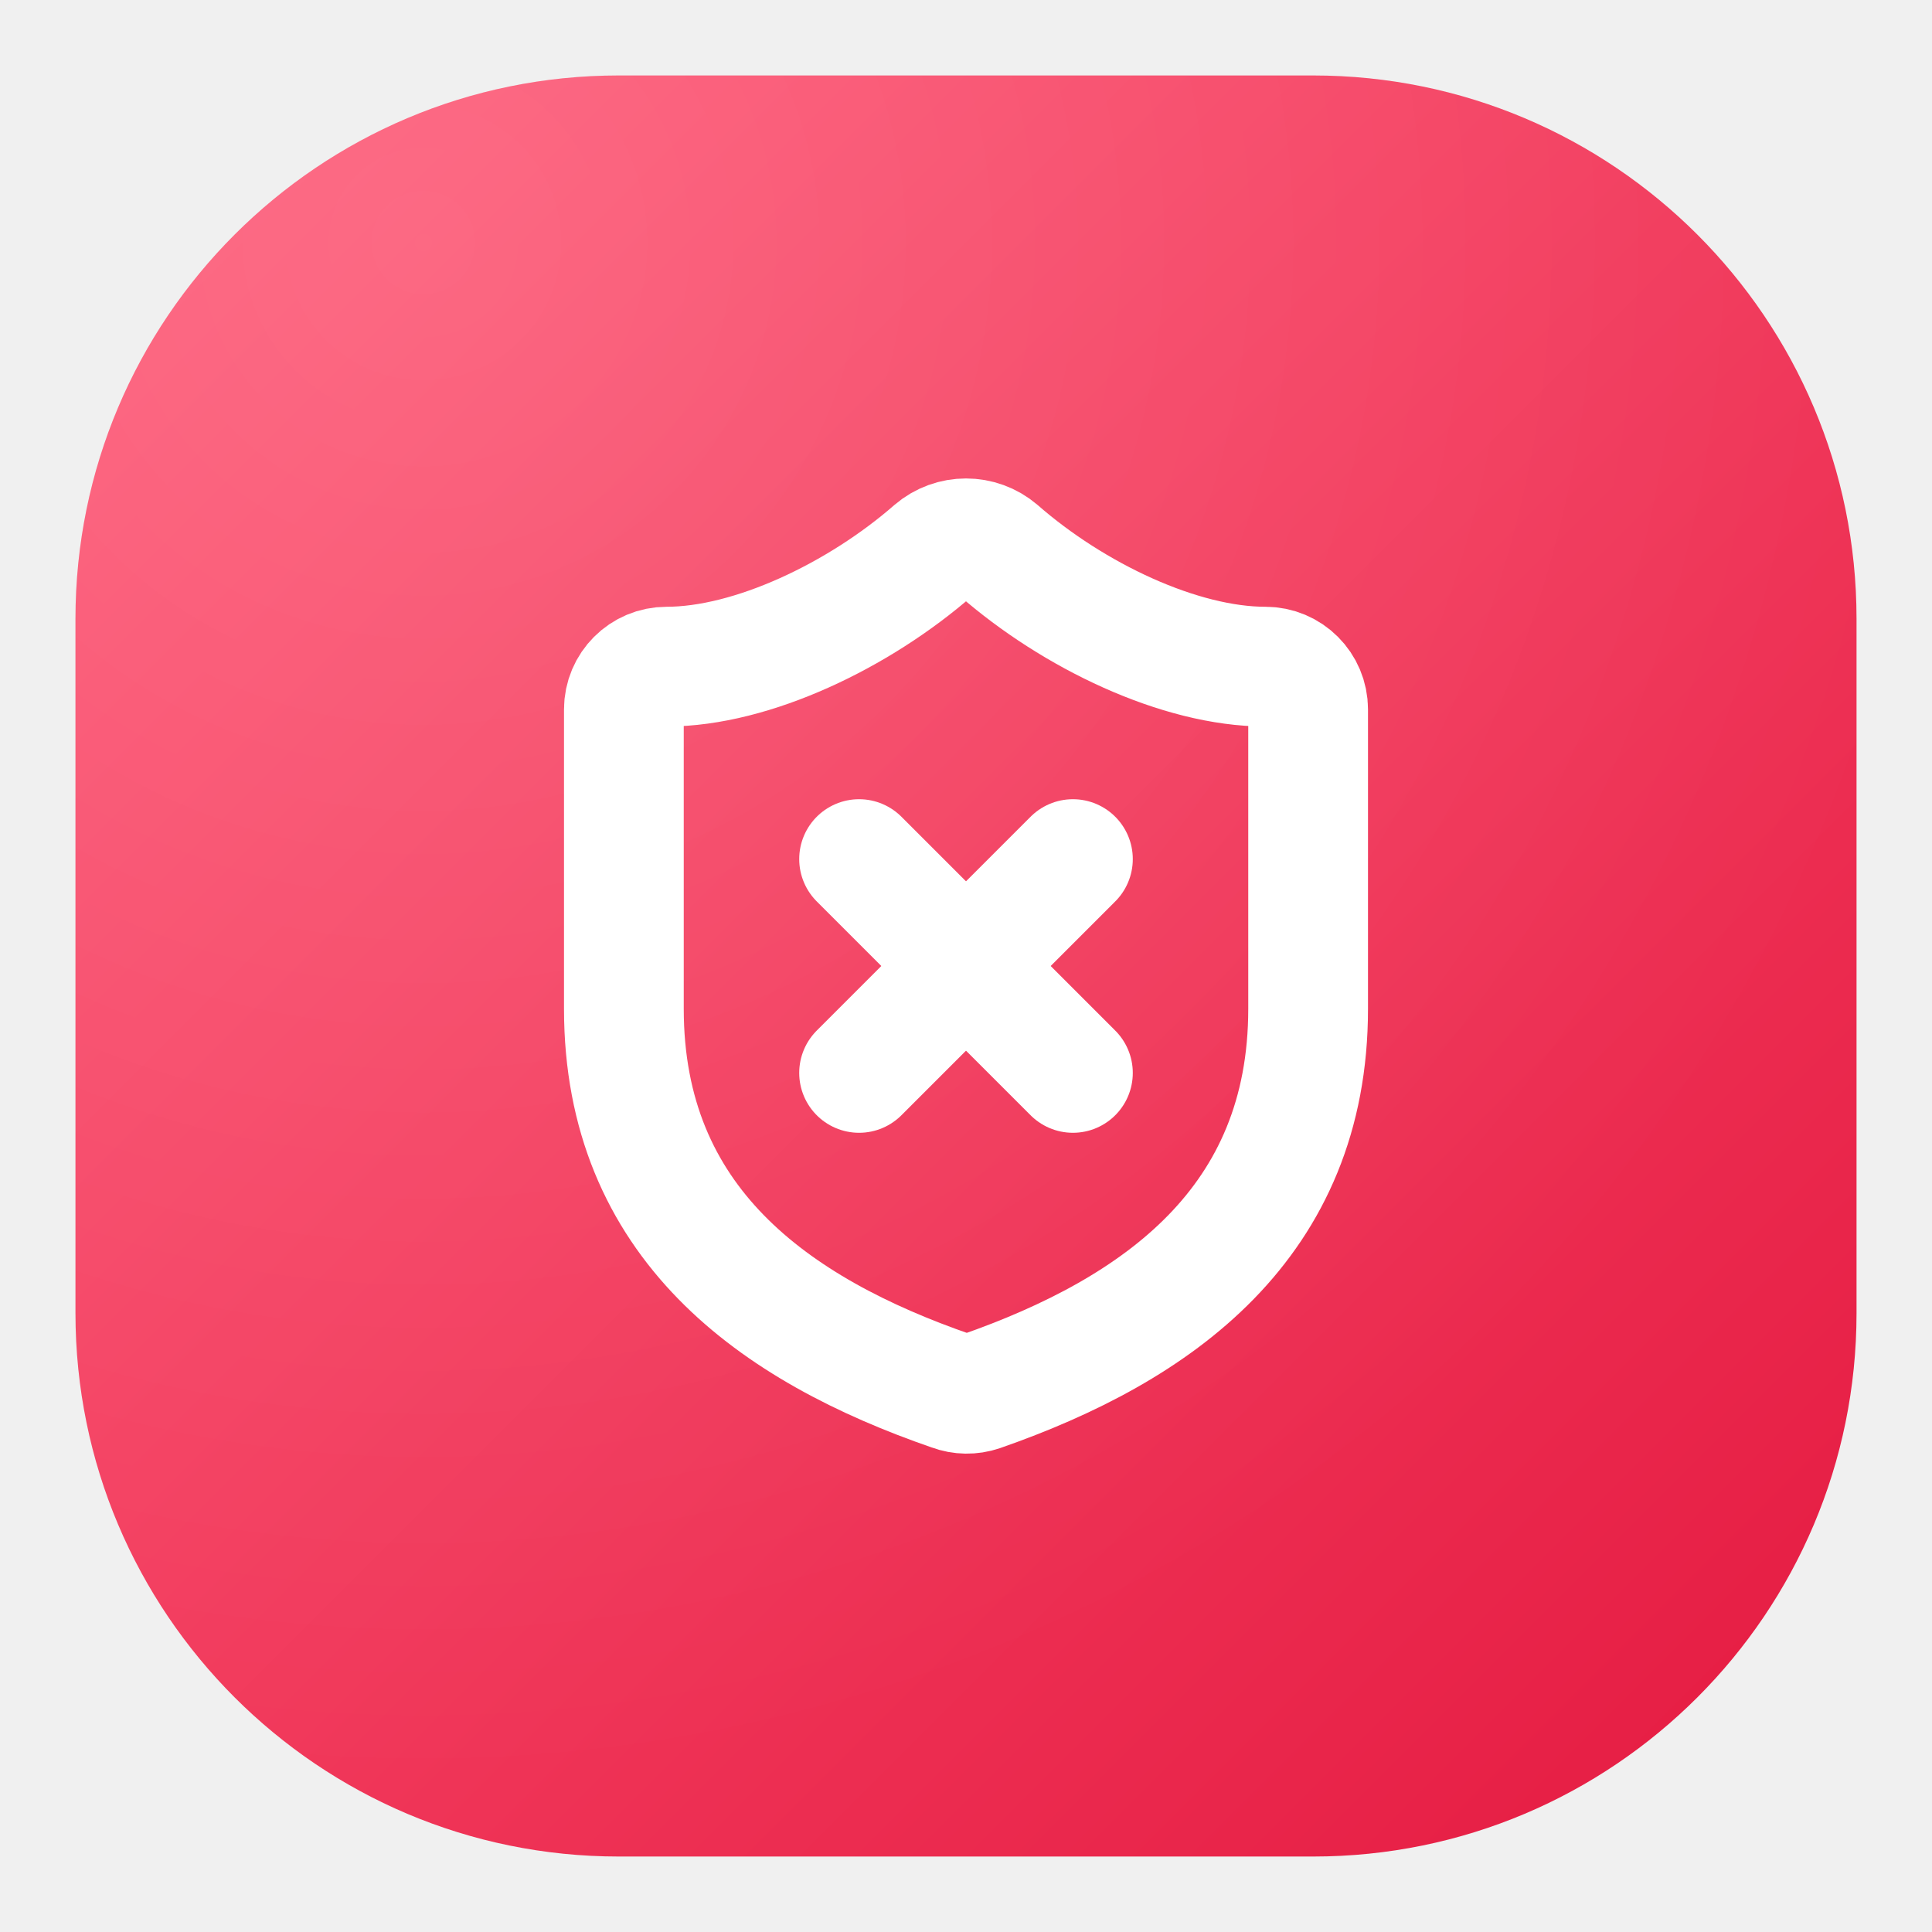
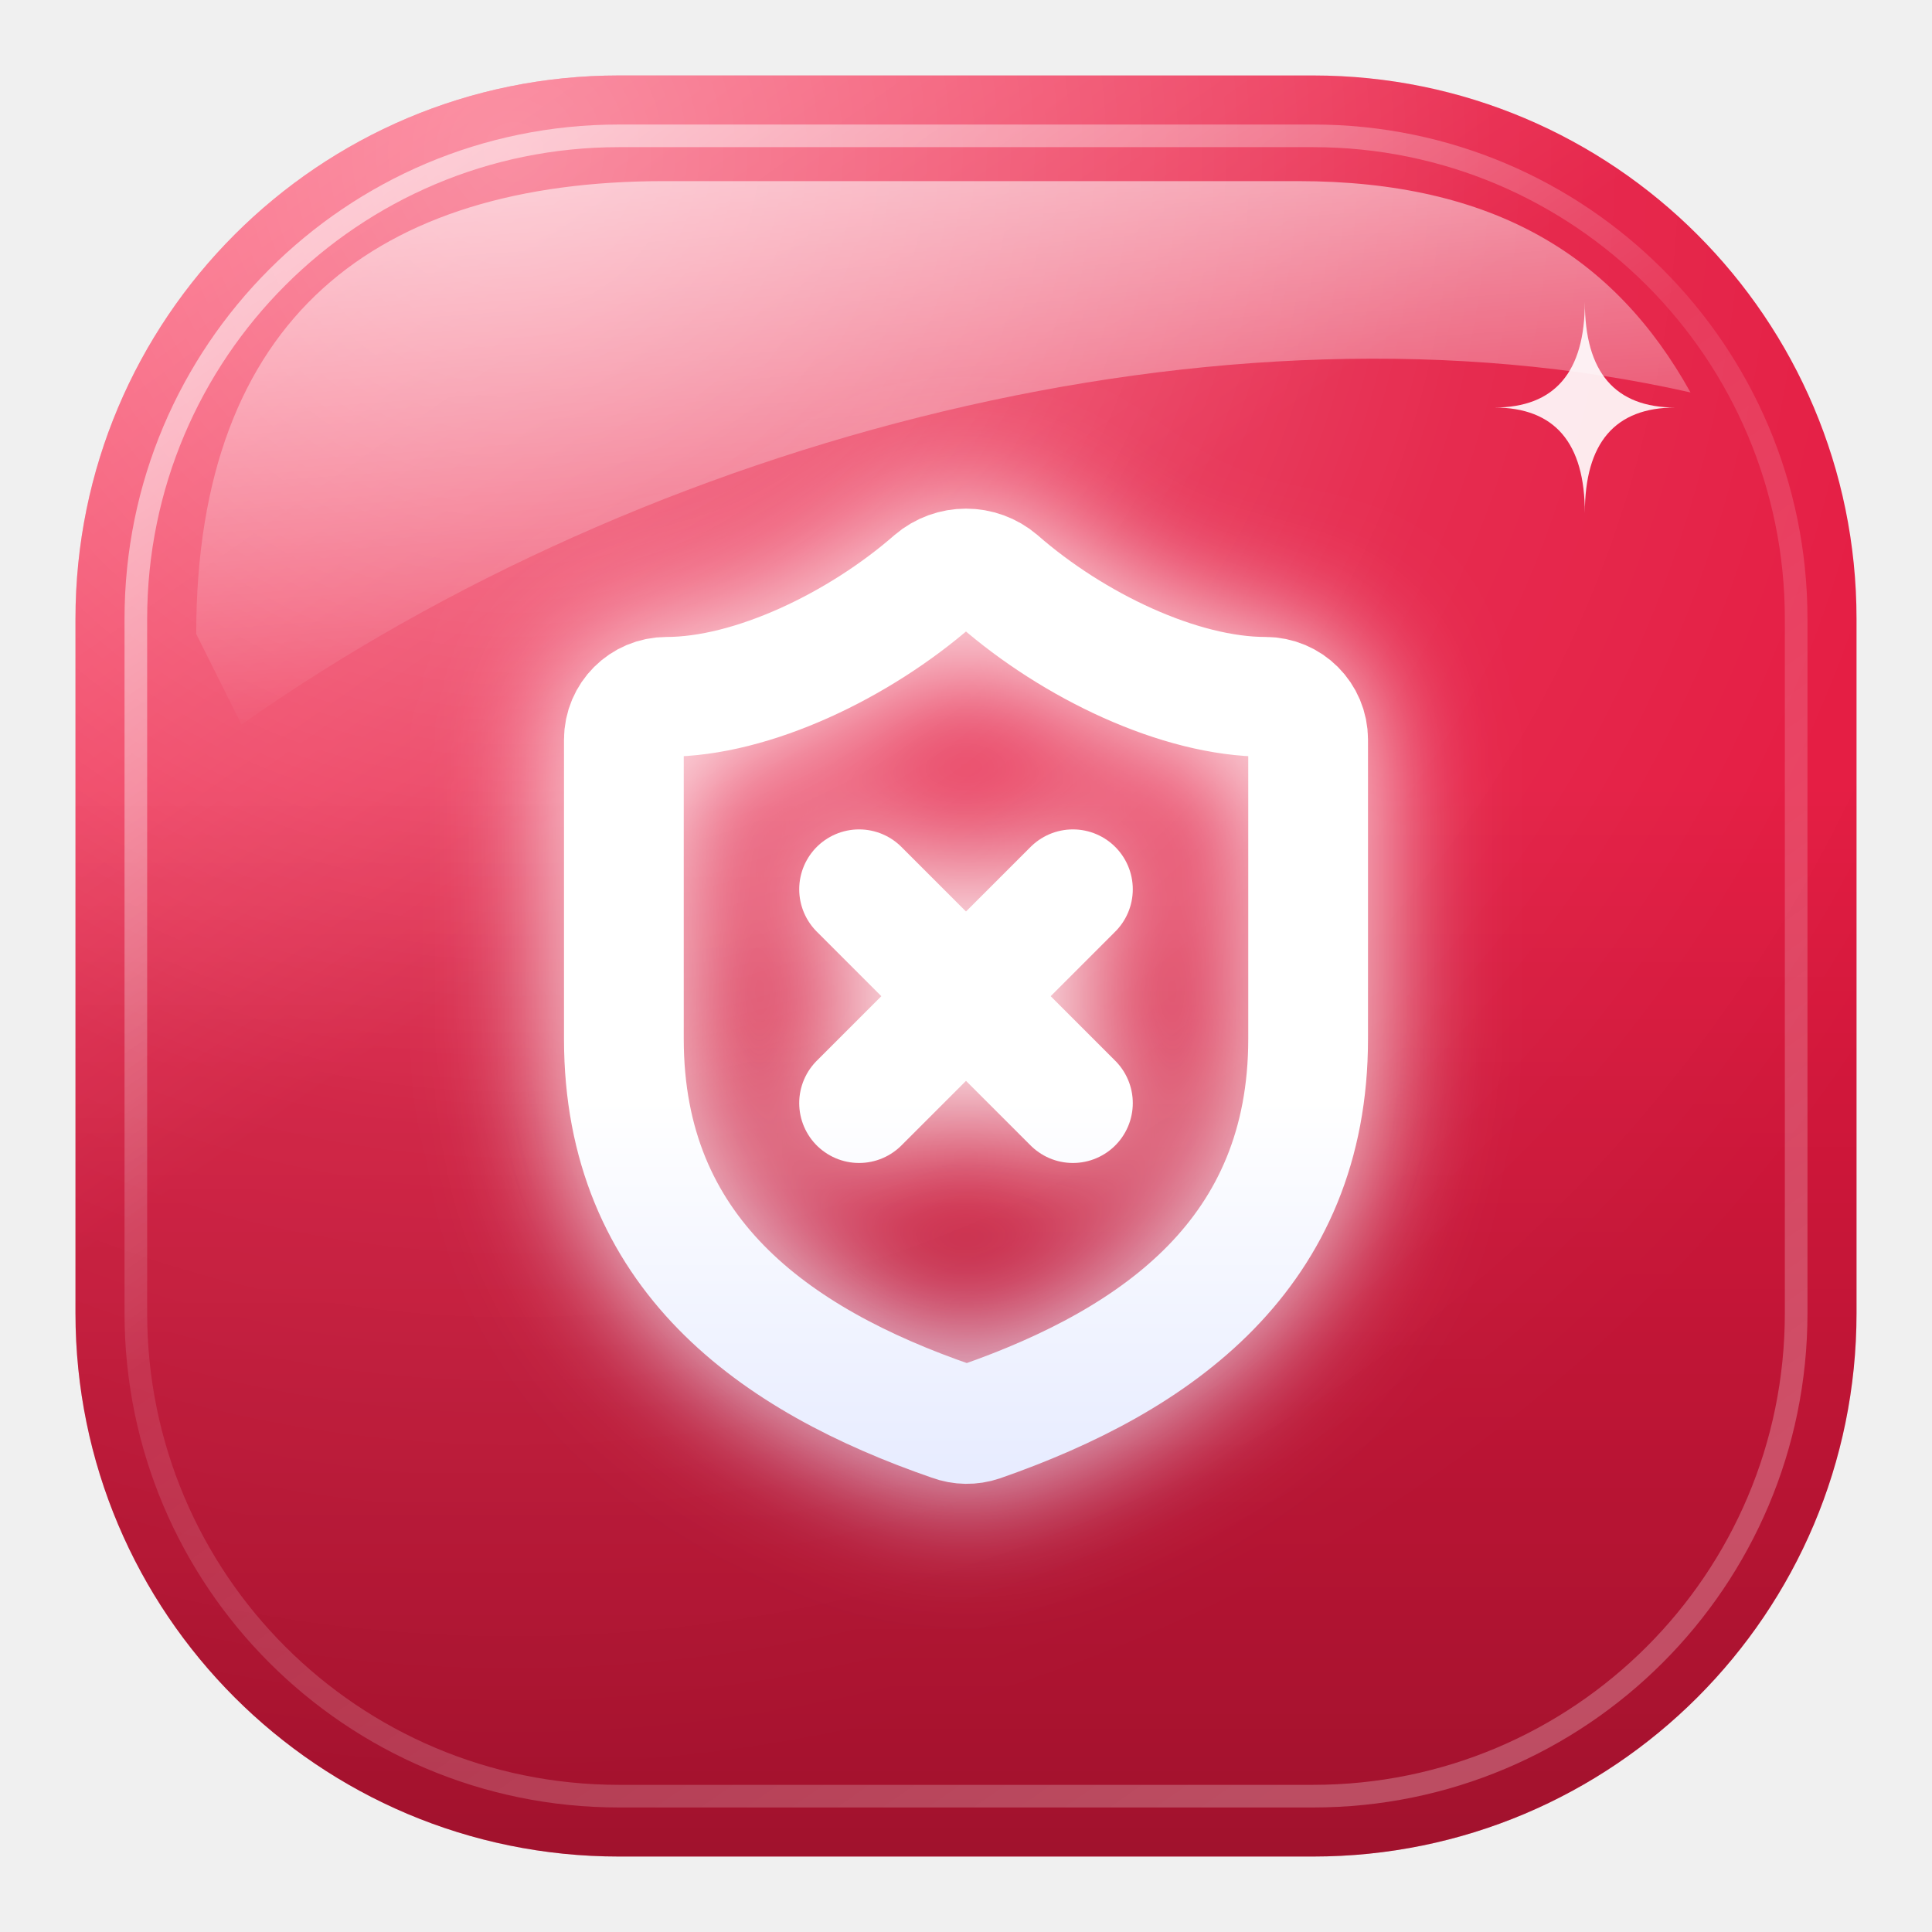
<svg xmlns="http://www.w3.org/2000/svg" width="128" height="128" viewBox="0 0 128 128">
  <defs>
-     <linearGradient id="tile" x1="0" y1="0" x2="1" y2="1">
+     <linearGradient id="tile" x1="0" y1="0" x2=".7" y2="1">
      <stop stop-color="#ff5a77" />
+       <stop offset=".45" stop-color="#e41940" />
      <stop offset="1" stop-color="#e41940" />
    </linearGradient>
-     <radialGradient id="light" cx=".2" cy=".1" r=".85">
-       <stop stop-color="white" stop-opacity=".14" />
+     <radialGradient id="light" cx=".25" cy=".05" r=".9">
+       <stop stop-color="white" stop-opacity=".4" />
+       <stop offset=".6" stop-color="white" stop-opacity=".08" />
      <stop offset="1" stop-color="white" stop-opacity="0" />
    </radialGradient>
+     <linearGradient id="shade" x1="0" y1="0" x2="0" y2="1">
+       <stop offset=".4" stop-opacity="0" />
+       <stop offset="1" stop-opacity=".3" />
+     </linearGradient>
+     <linearGradient id="gloss" x1="0" y1="0" x2=".2" y2="1">
+       <stop stop-color="white" stop-opacity=".6" />
+       <stop offset="1" stop-color="white" stop-opacity="0" />
+     </linearGradient>
+     <linearGradient id="rim" x1="0" y1="0" x2=".7" y2="1">
+       <stop stop-color="white" stop-opacity=".65" />
+       <stop offset=".5" stop-color="white" stop-opacity=".1" />
+       <stop offset="1" stop-color="white" stop-opacity=".25" />
+     </linearGradient>
+     <linearGradient id="symbol" gradientUnits="userSpaceOnUse" x1="0" y1="0" x2="0" y2="24">
+       <stop stop-color="white" />
+       <stop offset=".6" stop-color="#ffffff" />
+       <stop offset="1" stop-color="#e5eaff" />
+     </linearGradient>
+     <filter id="glow" x="-40%" y="-40%" width="180%" height="180%">
+       <feGaussianBlur in="SourceGraphic" stdDeviation="1.5" result="bloom" />
+       <feMerge>
+         <feMergeNode in="bloom" />
+         <feMergeNode in="SourceGraphic" />
+       </feMerge>
+     </filter>
+     <clipPath id="tileClip">
+       <rect x="5" y="5" width="118" height="118" rx="36" />
+     </clipPath>
  </defs>
-   <rect x="5" y="5" width="118" height="118" rx="36" fill="url(#tile)" />
-   <rect x="5" y="5" width="118" height="118" rx="36" fill="url(#light)" />
-   <g transform="translate(30 30) scale(2.833333)" fill="none" stroke="white" stroke-width="2.8" stroke-linecap="round" stroke-linejoin="round">
-     <path d="M20 13c0 5-3.5 7.5-7.66 8.95a1 1 0 0 1-.67-.01C7.5 20.5 4 18 4 13V6a1 1 0 0 1 1-1c2 0 4.5-1.2 6.24-2.72a1.17 1.17 0 0 1 1.52 0C14.51 3.81 17 5 19 5a1 1 0 0 1 1 1z" />
-     <path d="m14.5 9.5-5 5" />
-     <path d="m9.5 9.5 5 5" />
+   <g clip-path="url(#tileClip)">
+     <rect x="5" y="5" width="118" height="118" rx="36" fill="url(#tile)" />
+     <rect x="5" y="5" width="118" height="118" rx="36" fill="url(#light)" />
+     <rect x="5" y="5" width="118" height="118" rx="36" fill="url(#shade)" />
+     <path d="M13 42C13 21 25 12 44 12H86C99 12 107 17 112 26C81 19 43 29 16 48Z" fill="url(#gloss)" />
+     <rect x="9" y="9" width="110" height="110" rx="32" fill="none" stroke="url(#rim)" stroke-width="1.5" />
+     <g transform="translate(30 32) scale(2.833333)" fill="none" stroke="url(#symbol)" stroke-width="2.8" stroke-linecap="round" stroke-linejoin="round" filter="url(#glow)">
+       <path d="M20 13c0 5-3.5 7.5-7.66 8.95a1 1 0 0 1-.67-.01C7.5 20.5 4 18 4 13V6a1 1 0 0 1 1-1c2 0 4.5-1.2 6.24-2.72a1.17 1.17 0 0 1 1.52 0C14.51 3.81 17 5 19 5a1 1 0 0 1 1 1z" />
+       <path d="m14.5 9.5-5 5" />
+       <path d="m9.5 9.5 5 5" />
+     </g>
+     <path d="M105 20Q105 27 111 27Q105 27 105 34Q105 27 99 27Q105 27 105 20Z" fill="white" opacity=".9" />
  </g>
</svg>
